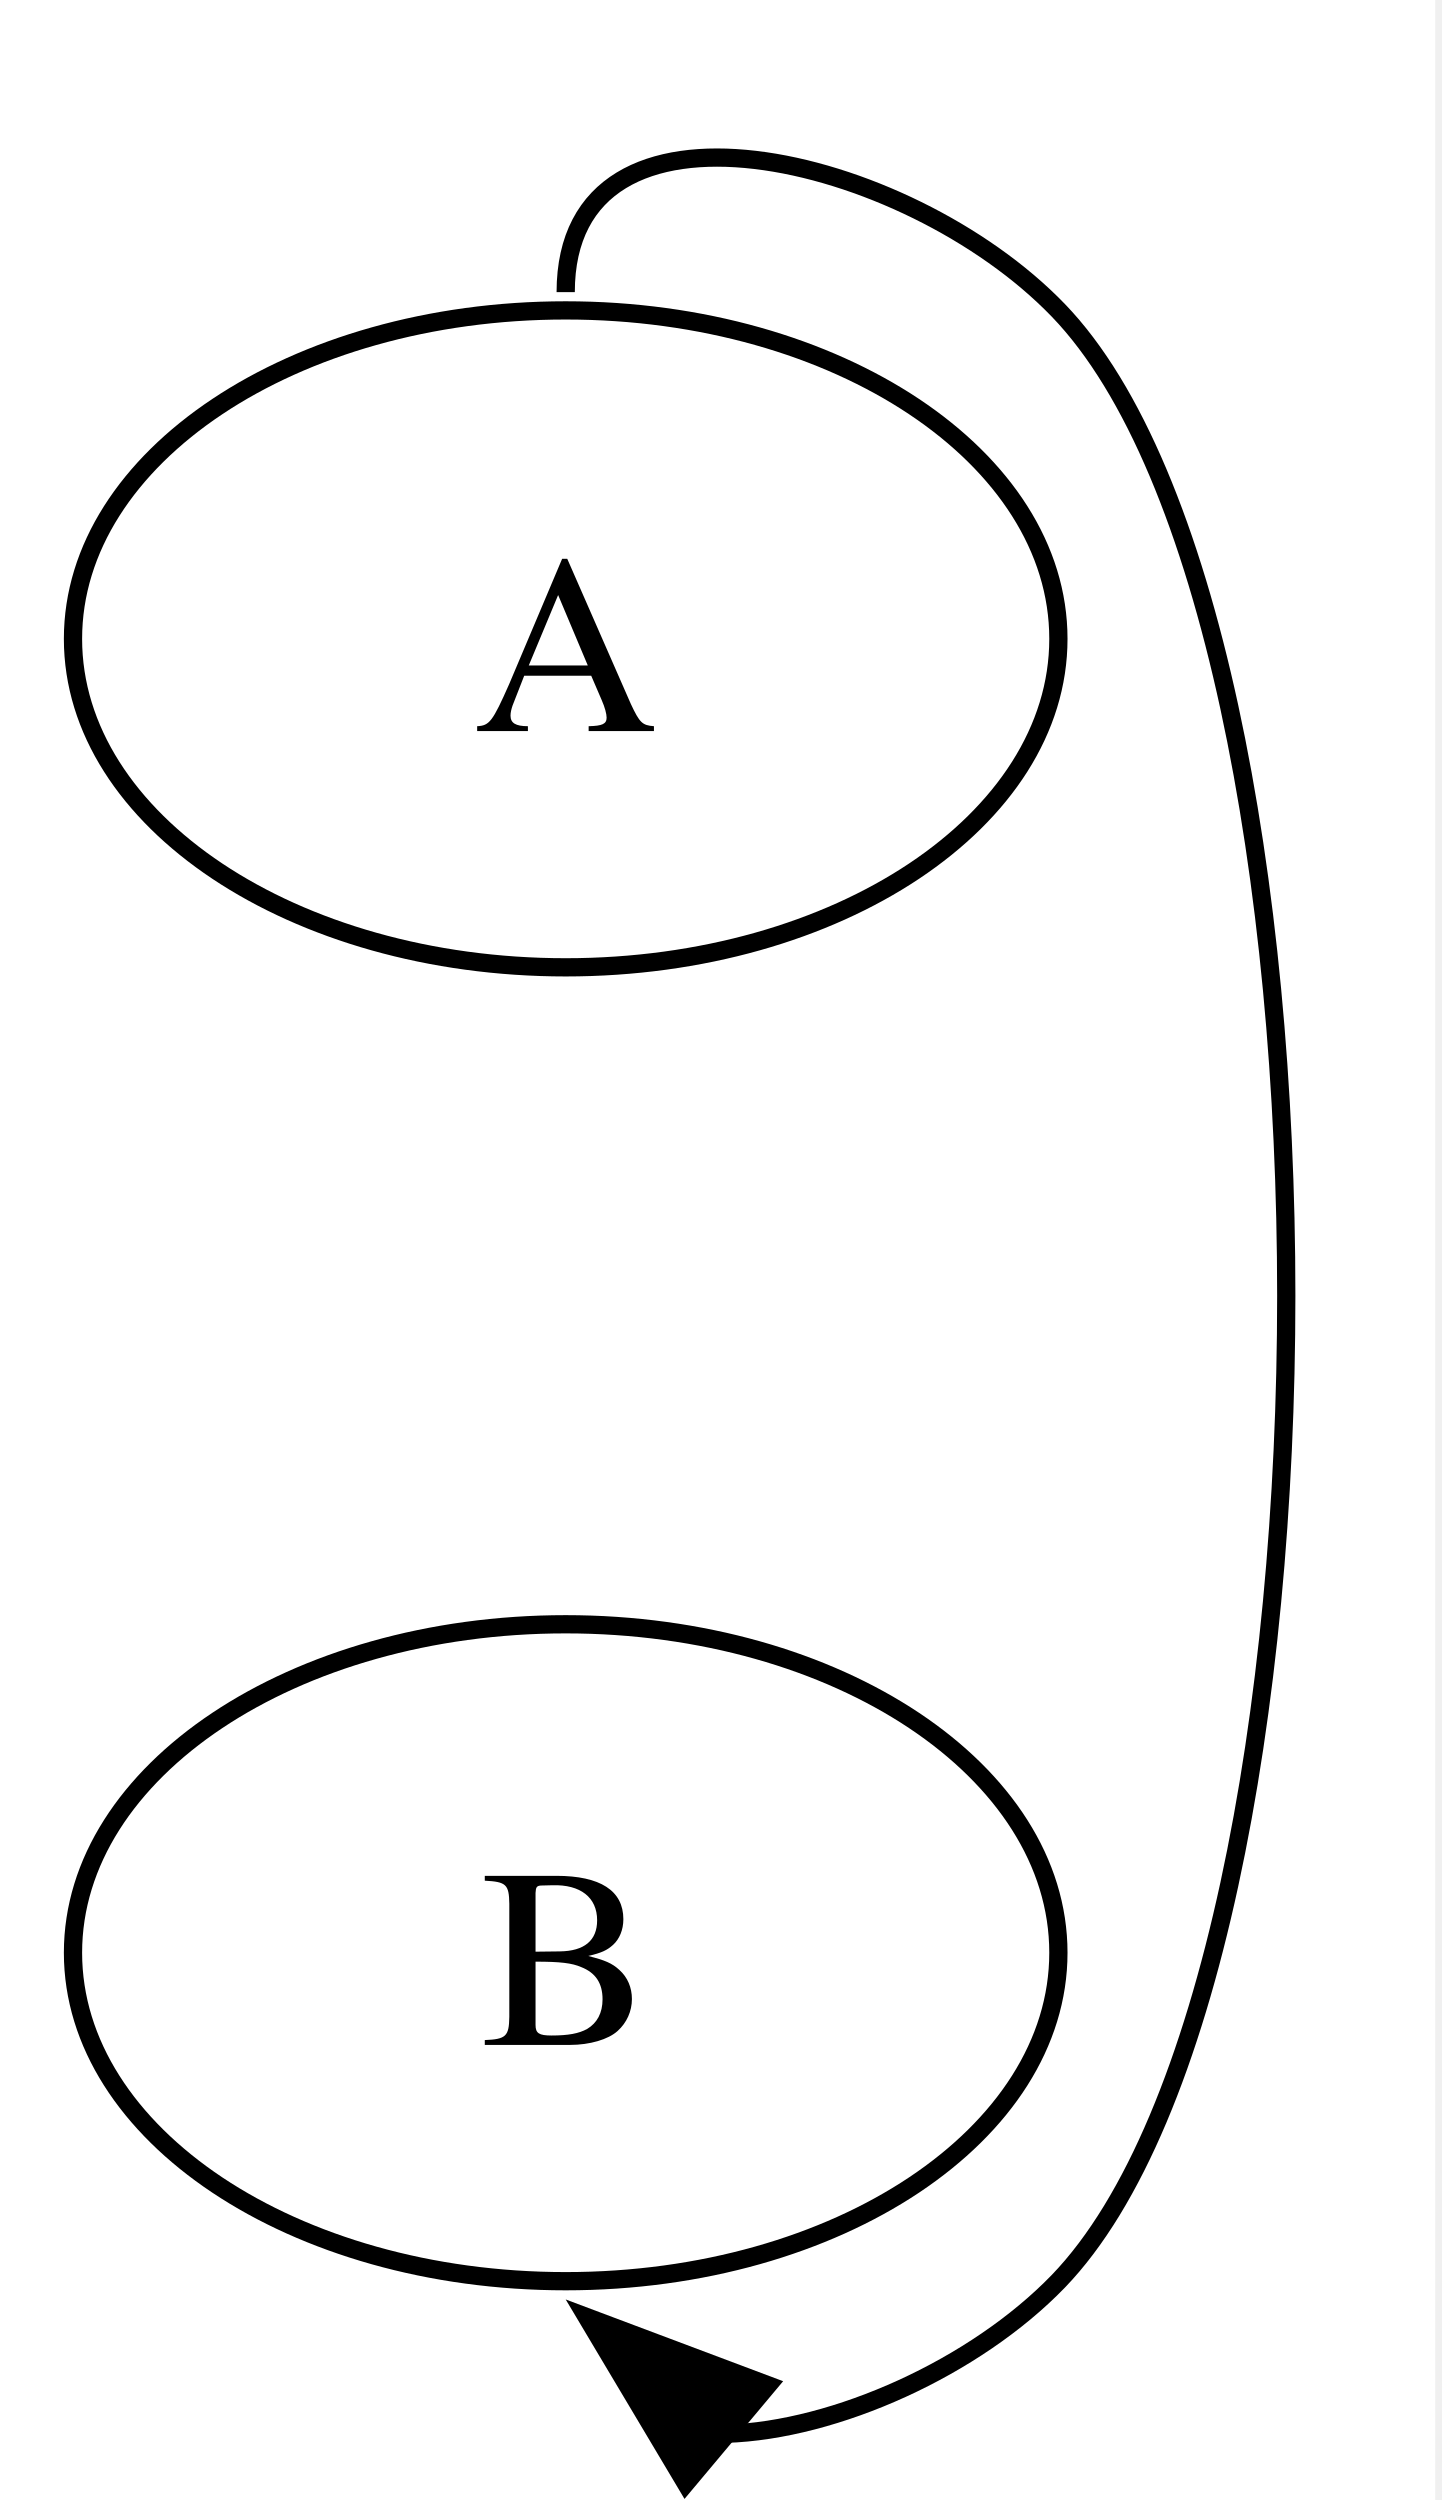
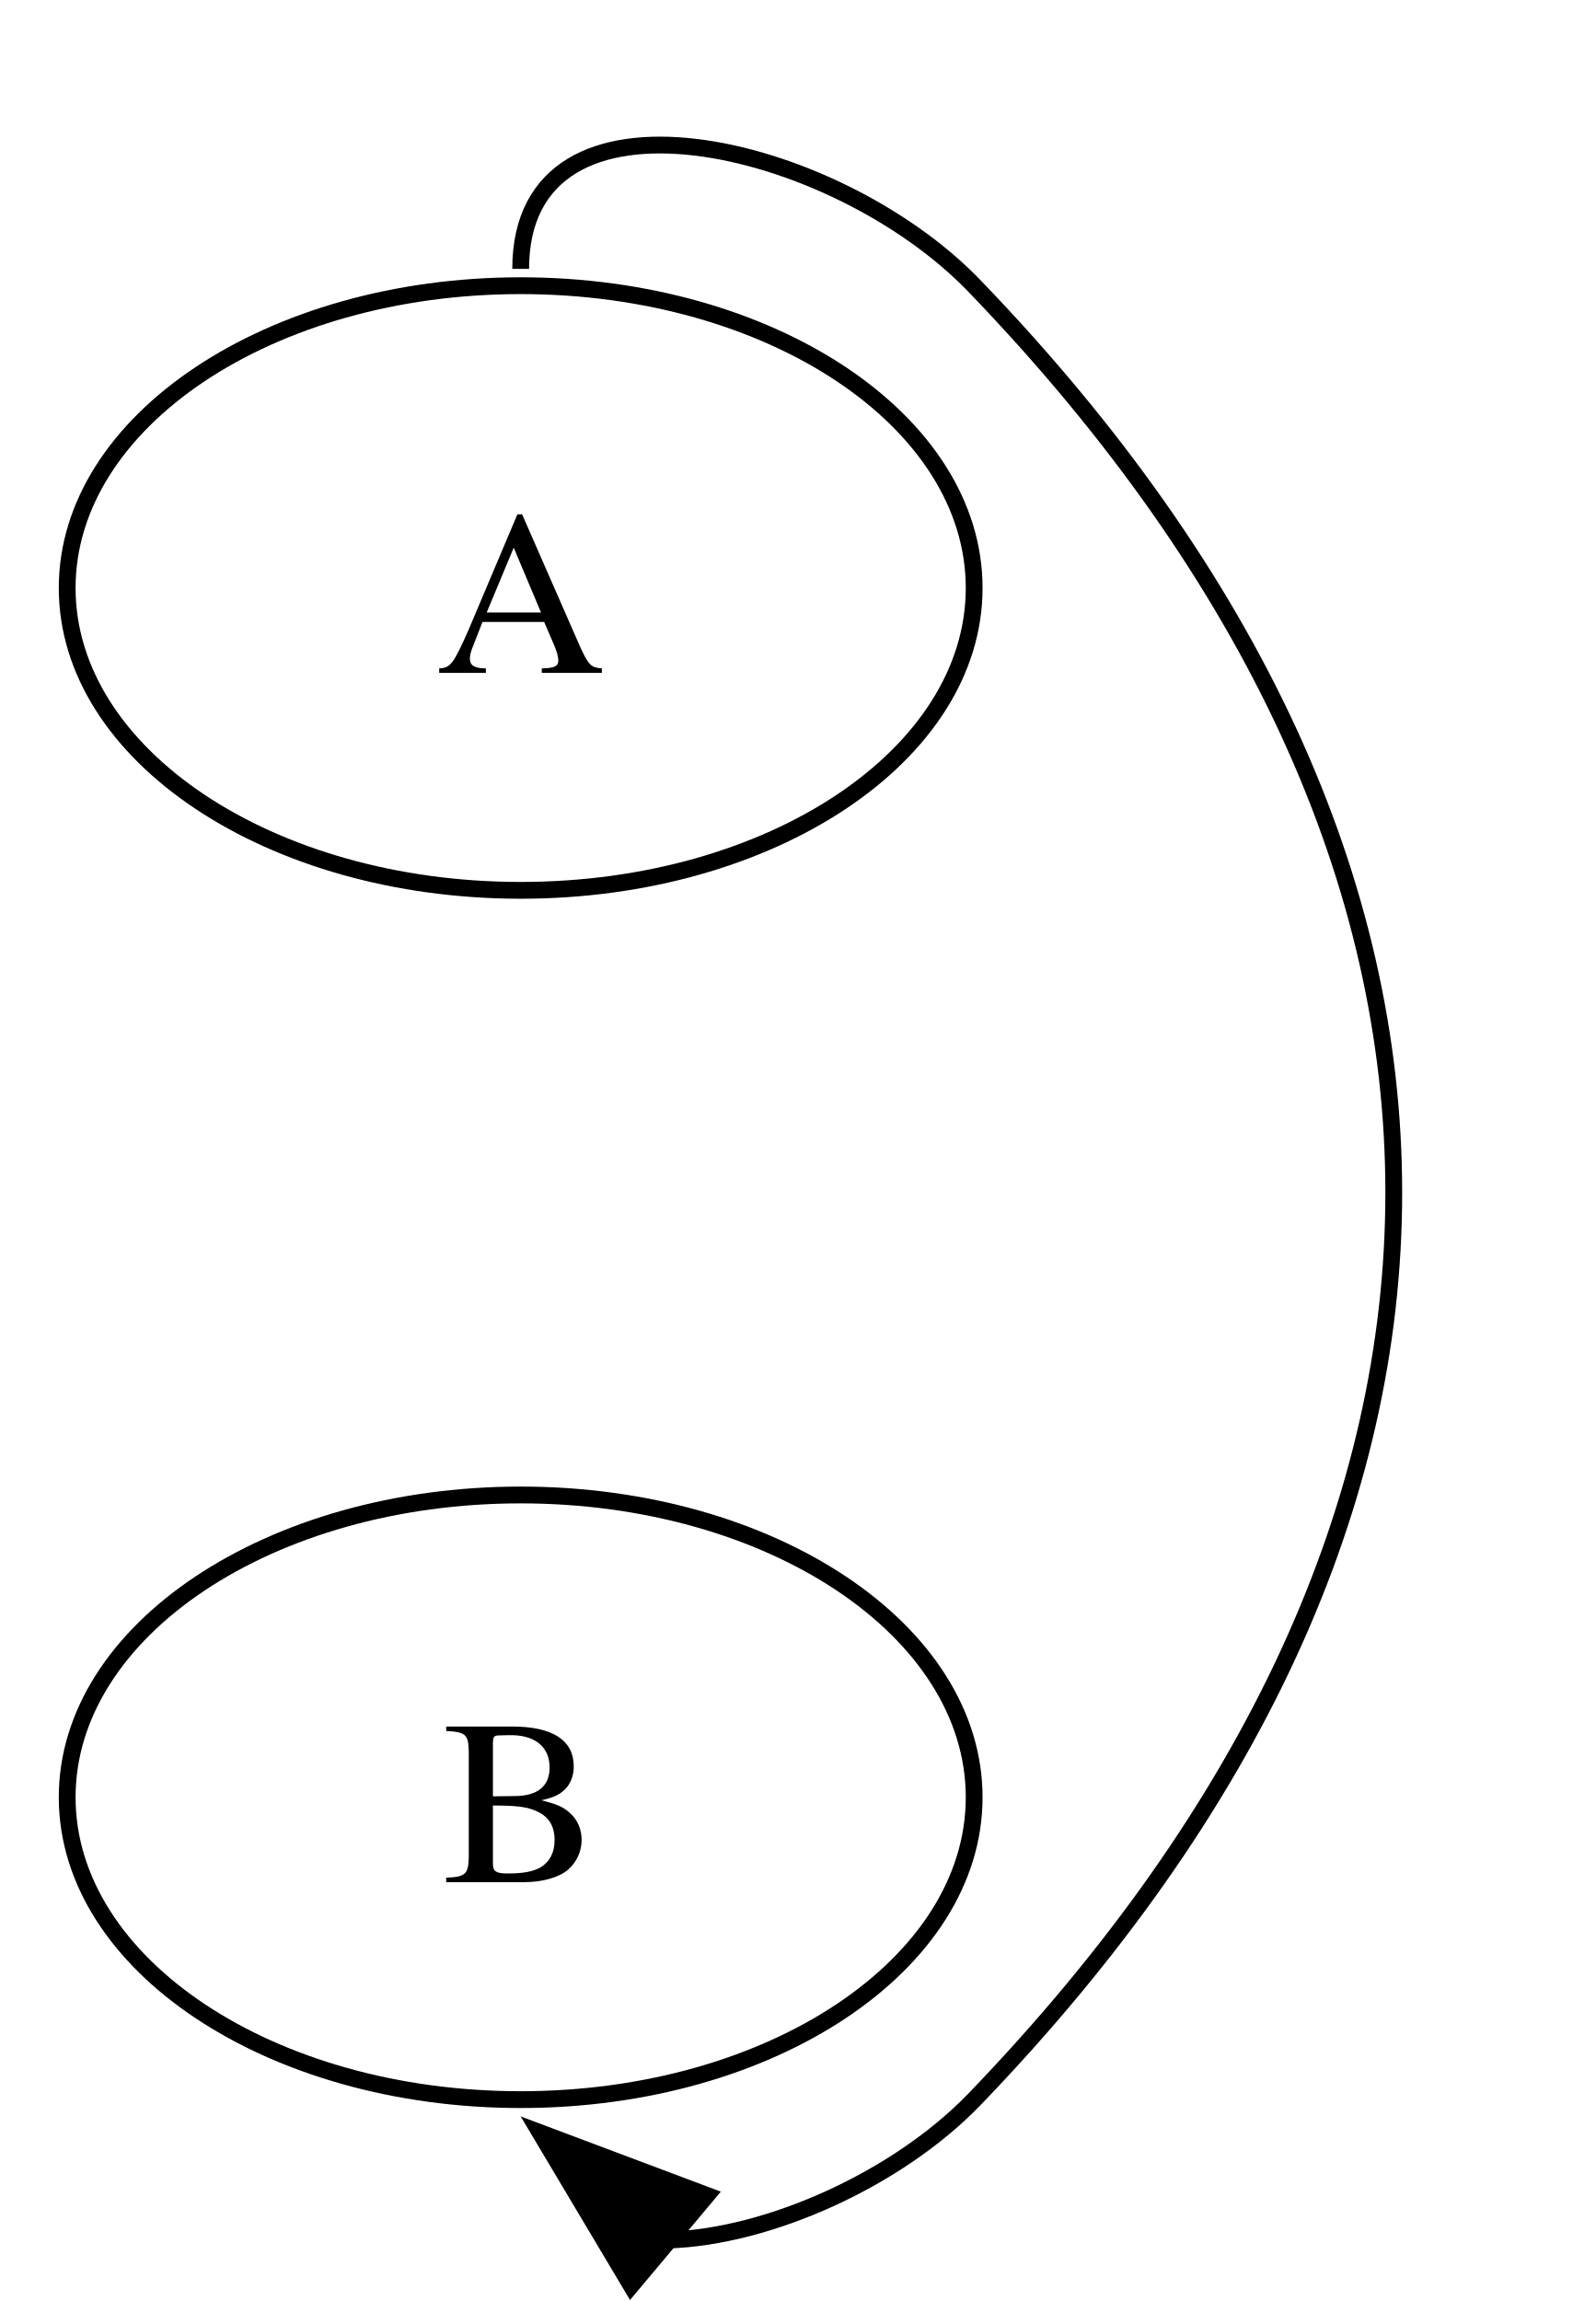
- <svg xmlns="http://www.w3.org/2000/svg" width="79pt" height="137pt" viewBox="0.00 0.00 79.00 137.00">
+ <svg xmlns="http://www.w3.org/2000/svg" width="95pt" height="137pt" viewBox="0.00 0.00 95.00 137.00">
  <g id="graph0" class="graph" transform="scale(1 1) rotate(0) translate(4 133.37)">
-     <polygon fill="white" stroke="none" points="-4,4 -4,-133.37 74.65,-133.37 74.65,4 -4,4" />
+     <polygon fill="white" stroke="none" points="-4,4 -4,-133.37 91.31,-133.37 91.31,4 -4,4" />
    <g id="node1" class="node">
      <ellipse fill="none" stroke="black" cx="27" cy="-98.36" rx="27" ry="18" />
      <text xml:space="preserve" text-anchor="middle" x="27" y="-93.31" font-family="Times,serif" font-size="14.00">A</text>
    </g>
    <g id="node2" class="node">
      <ellipse fill="none" stroke="black" cx="27" cy="-26.36" rx="27" ry="18" />
      <text xml:space="preserve" text-anchor="middle" x="27" y="-21.31" font-family="Times,serif" font-size="14.00">B</text>
    </g>
    <g id="edge1" class="edge">
-       <path fill="none" stroke="black" d="M27,-117.36C27,-129.37 45.67,-125.01 54,-116.36 70.65,-99.08 70.65,-25.65 54,-8.36 49.44,-3.64 41.8,-0.19 35.8,0" />
+       <path fill="none" stroke="black" d="M27,-117.36C27,-129.37 45.67,-125.01 54,-116.36 87.31,-81.8 87.31,-42.93 54,-8.36 49.44,-3.64 41.8,-0.19 35.8,0" />
      <polygon fill="black" stroke="black" points="33.58,2.71 28.16,-6.39 38.08,-2.66 33.58,2.71" />
    </g>
  </g>
</svg>
